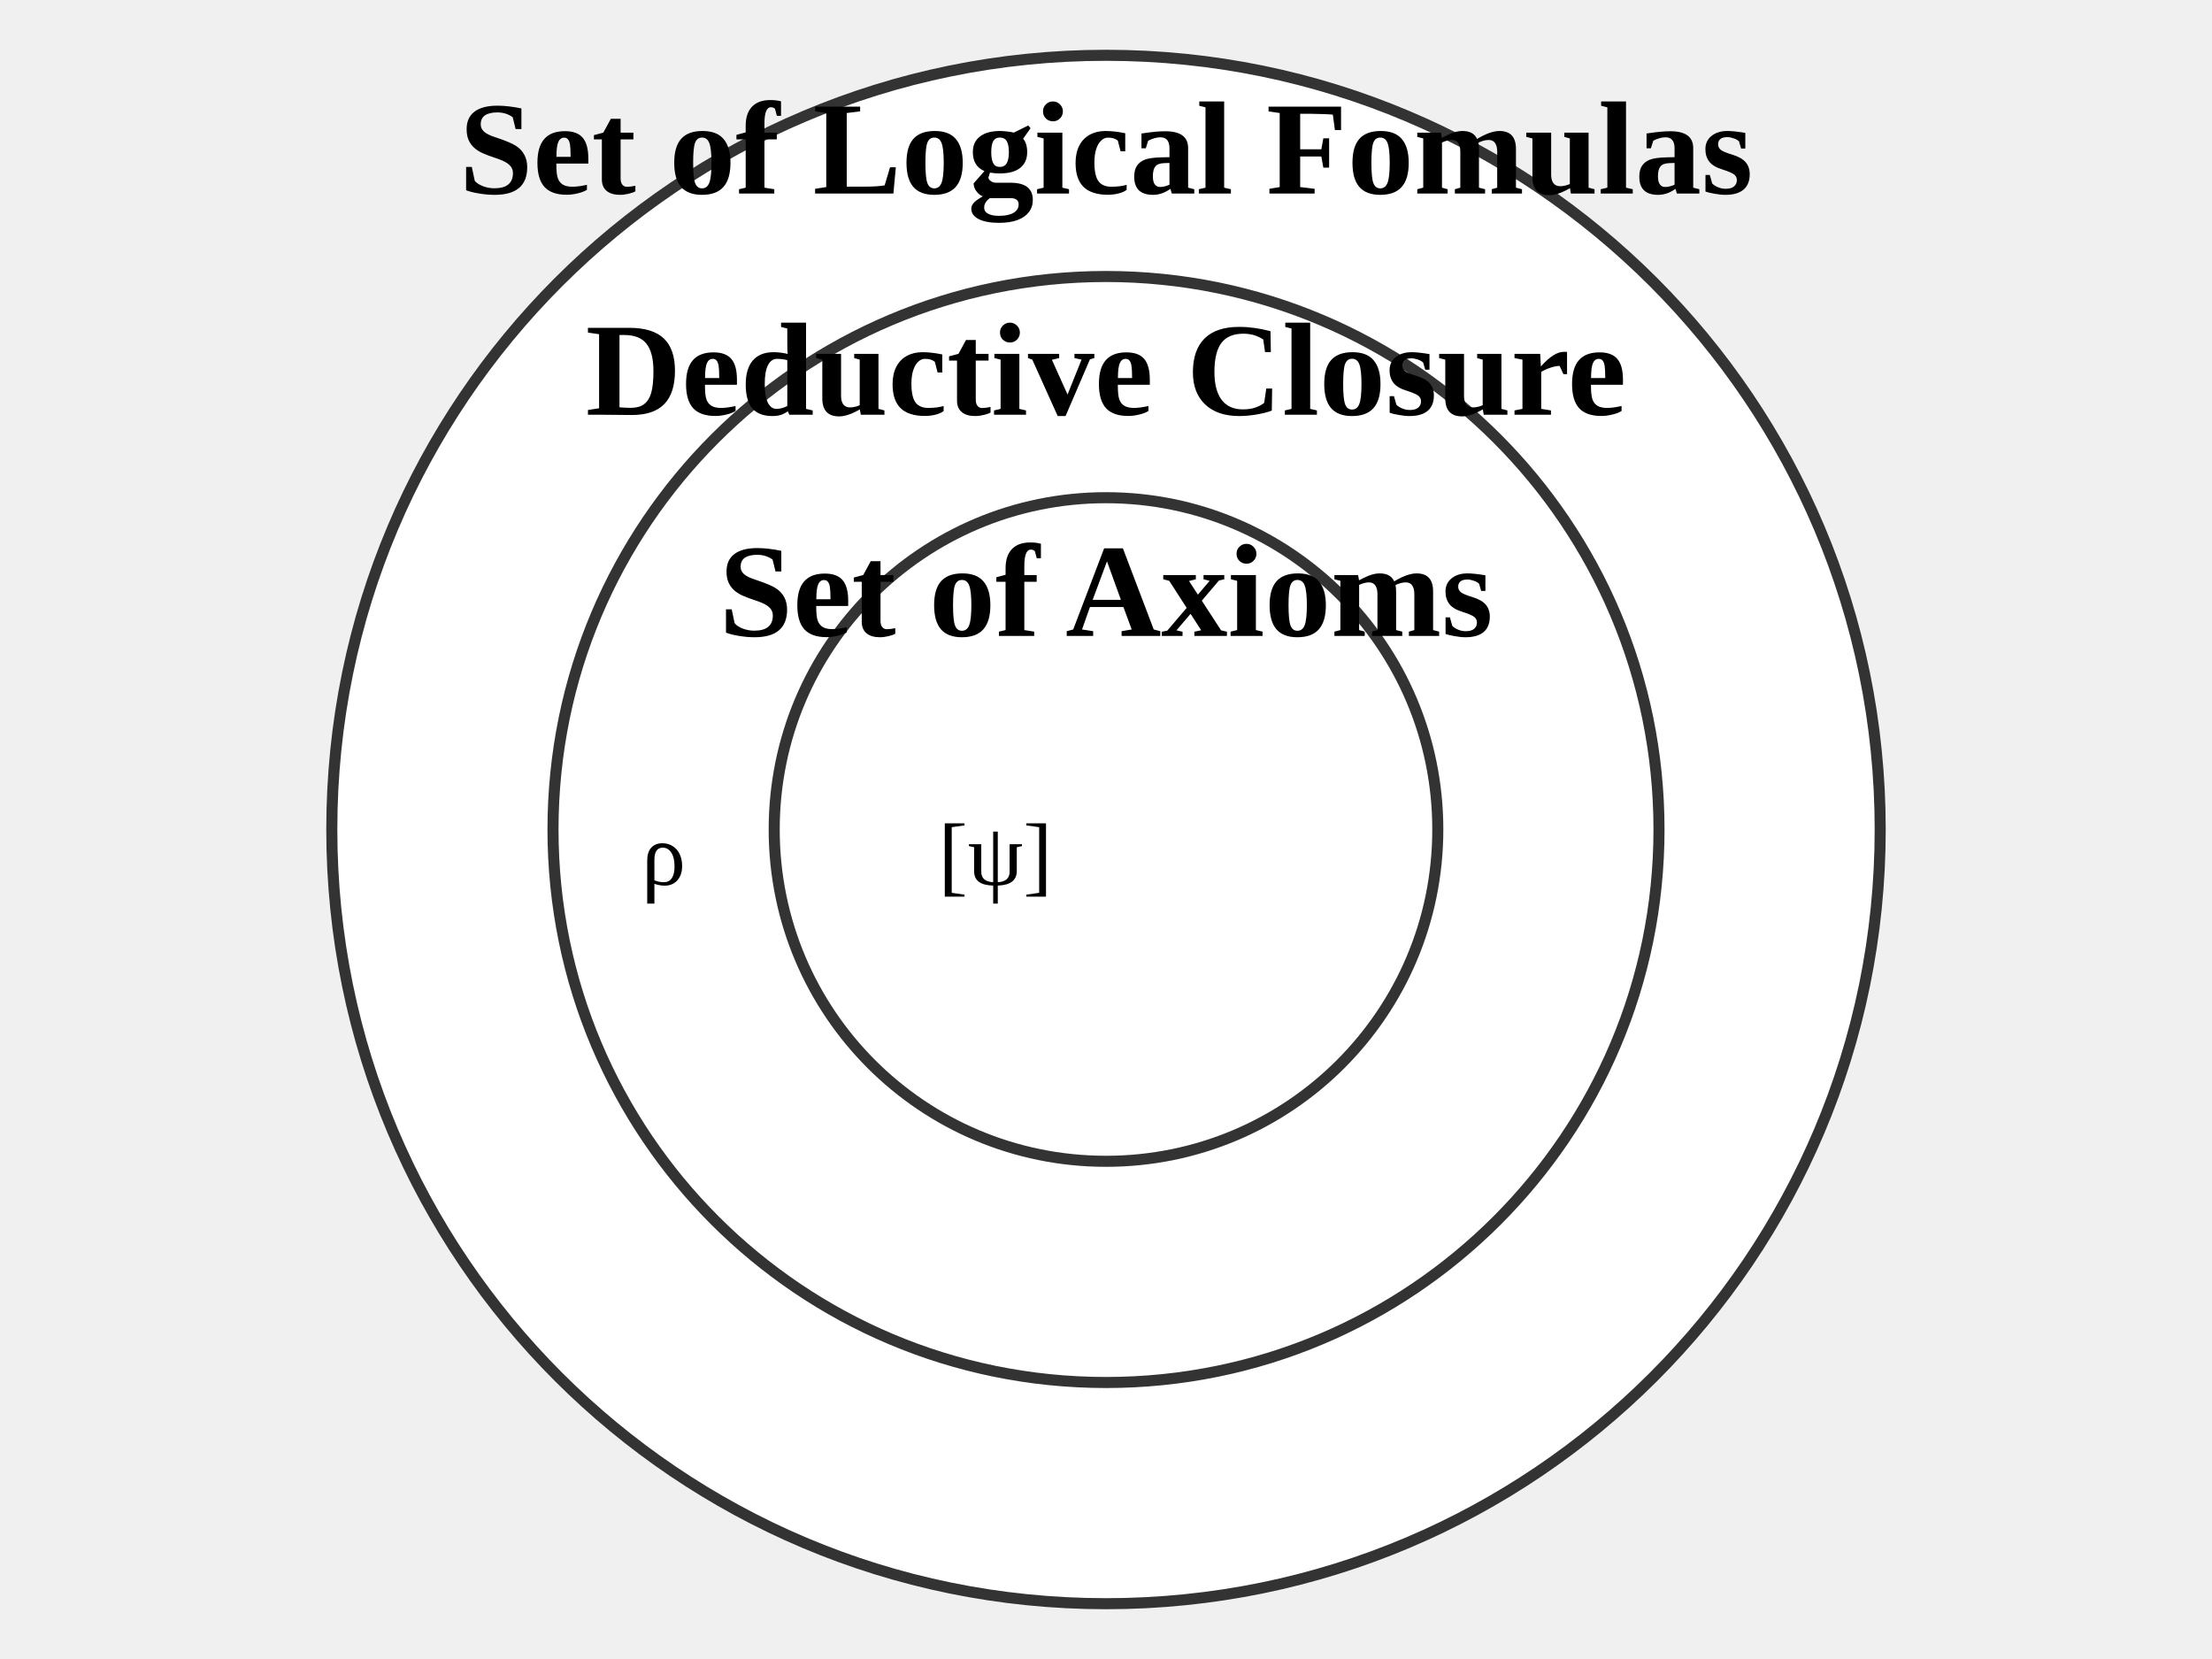
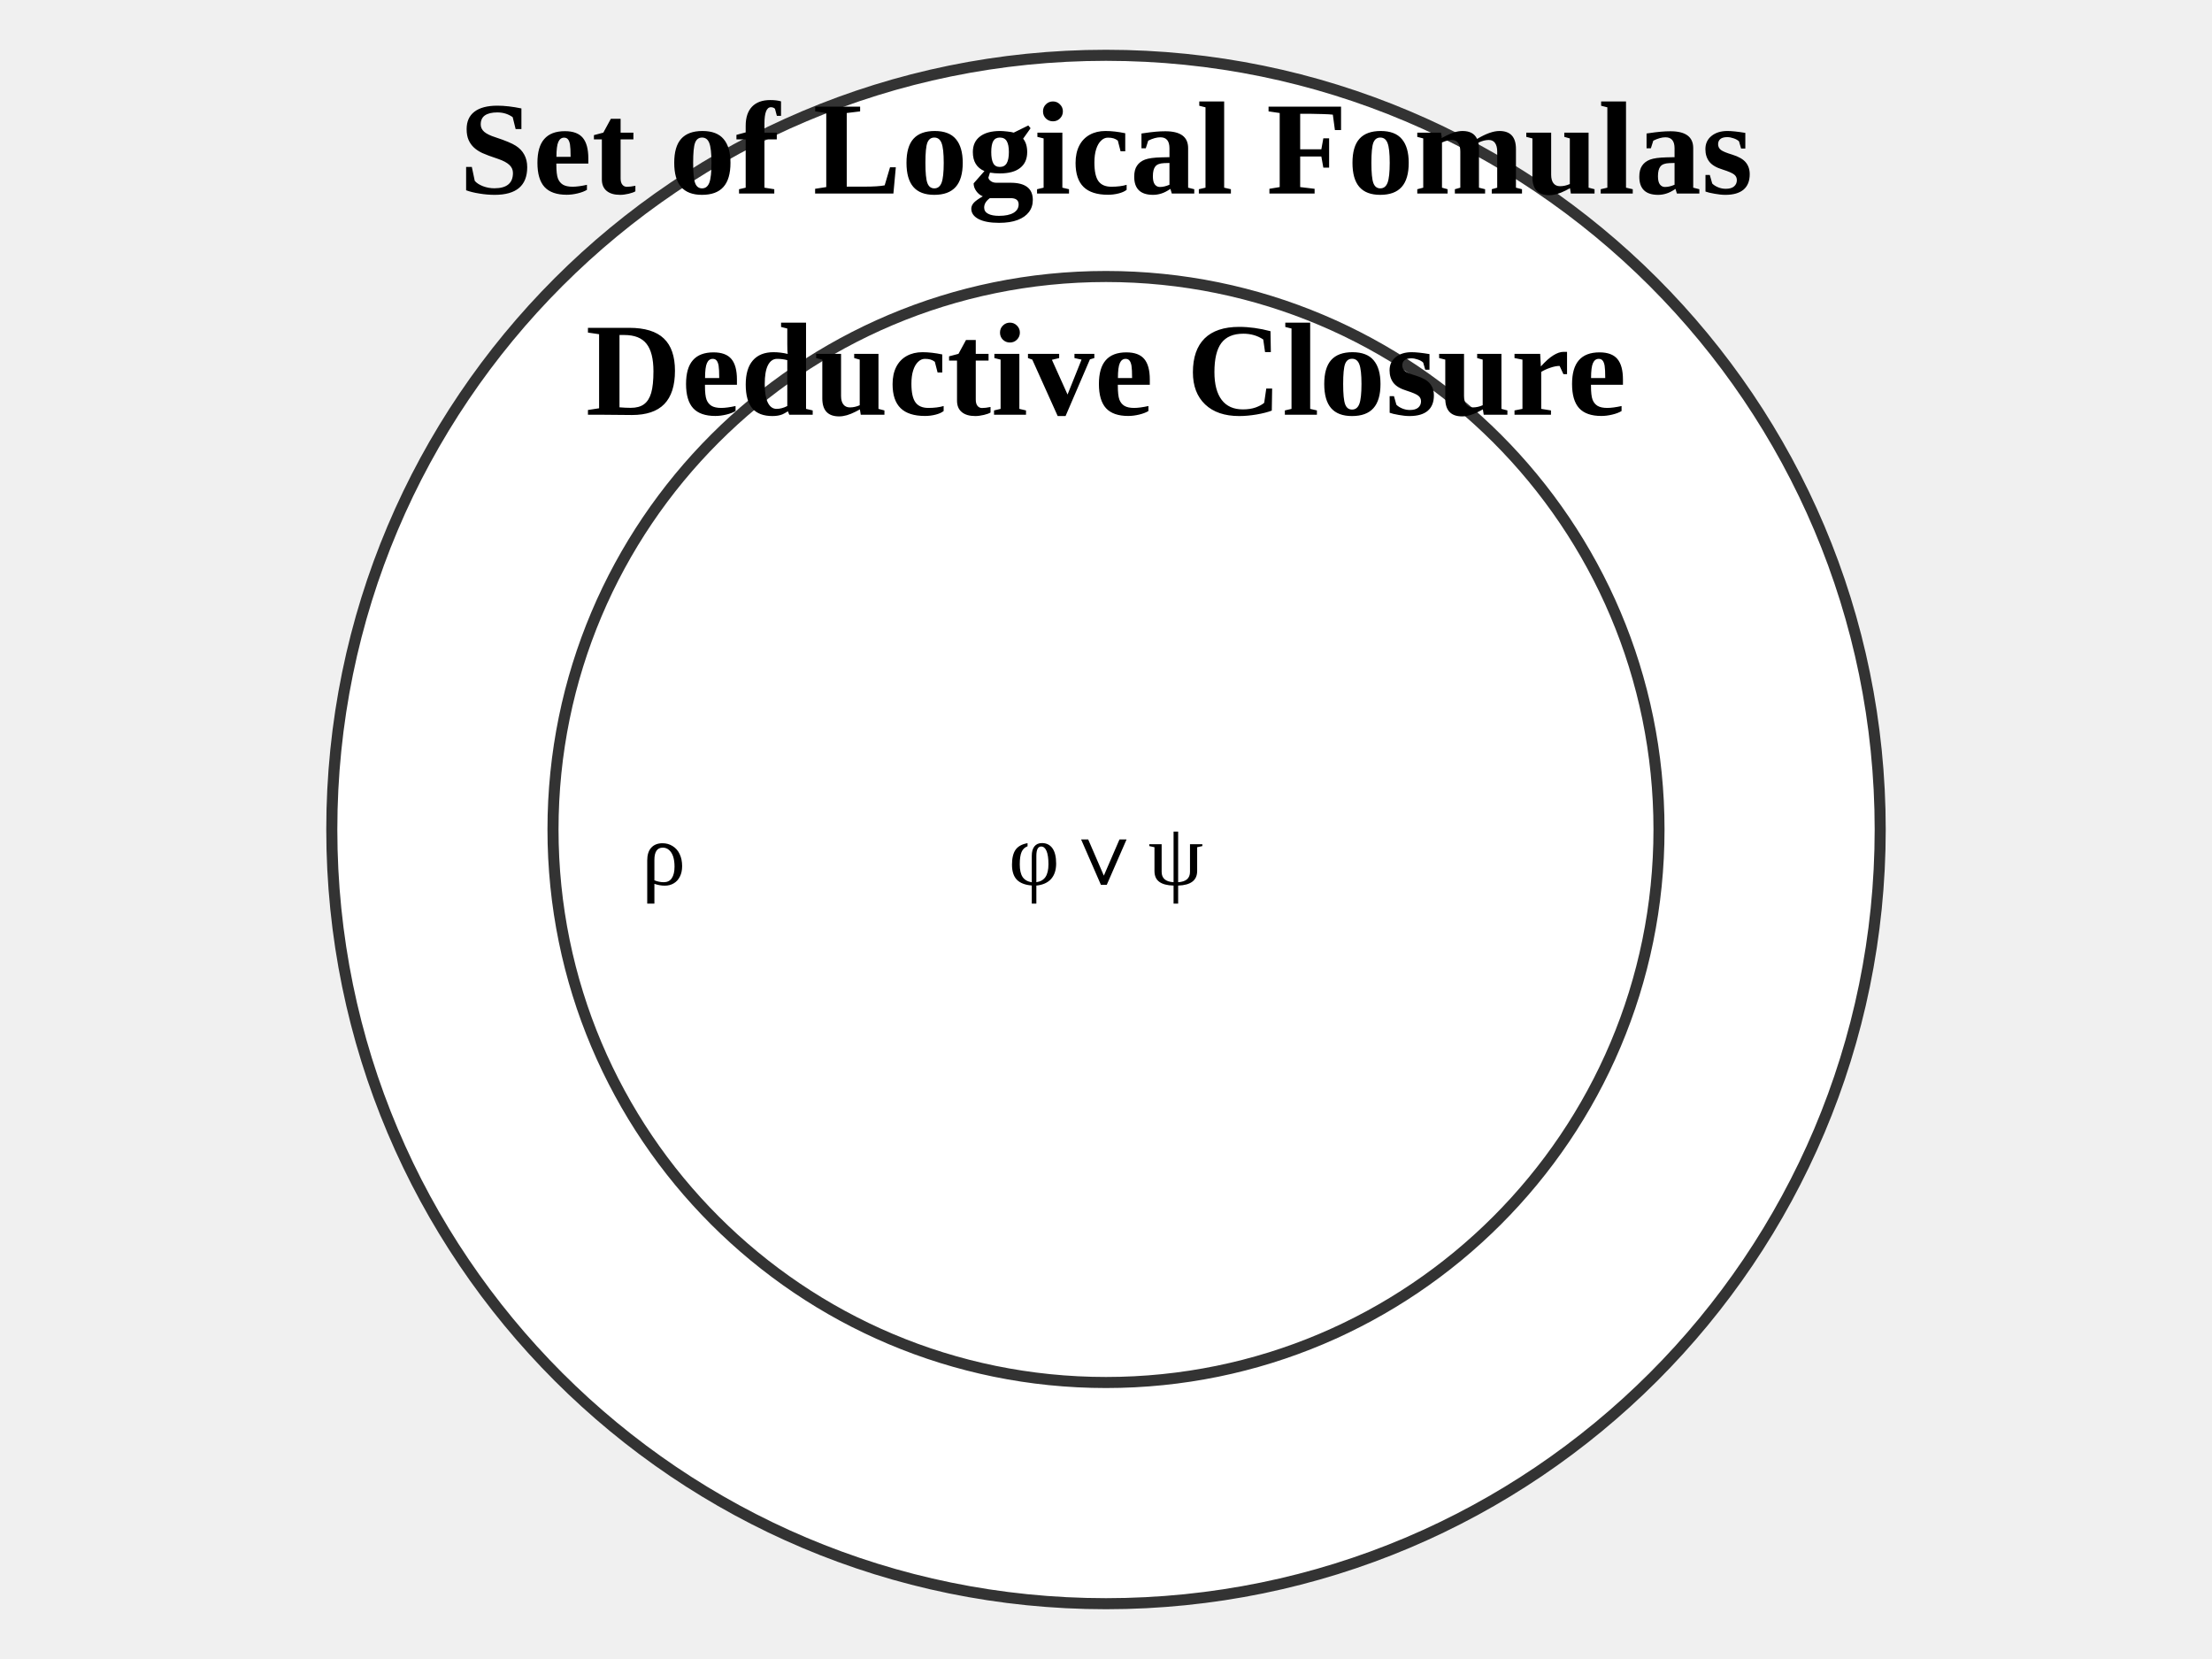
<svg xmlns="http://www.w3.org/2000/svg" viewBox="0 0 400 300">
  <circle cx="200" cy="150" r="140" fill="#fff" stroke="#333" stroke-width="2" />
  <text x="200" y="35" font-size="24" text-anchor="middle" font-weight="bold">Set of Logical Fomulas</text>
  <circle cx="200" cy="150" r="100" fill="#fff" stroke="#333" stroke-width="2" />
  <text x="200" y="75" font-size="24" text-anchor="middle" font-weight="bold">Deductive Closure</text>
  <text x="120" y="160" font-size="16" text-anchor="middle">ρ</text>
-   <circle cx="200" cy="150" r="60" fill="#fff" stroke="#333" stroke-width="2" />
-   <text x="200" y="115" font-size="24" text-anchor="middle" font-weight="bold">Set of Axioms</text>
-   <text x="180" y="160" font-size="16" text-anchor="middle">[ψ]</text>
+   <text x="200" y="160" font-size="16" text-anchor="middle">φ∨ψ</text>
</svg>
